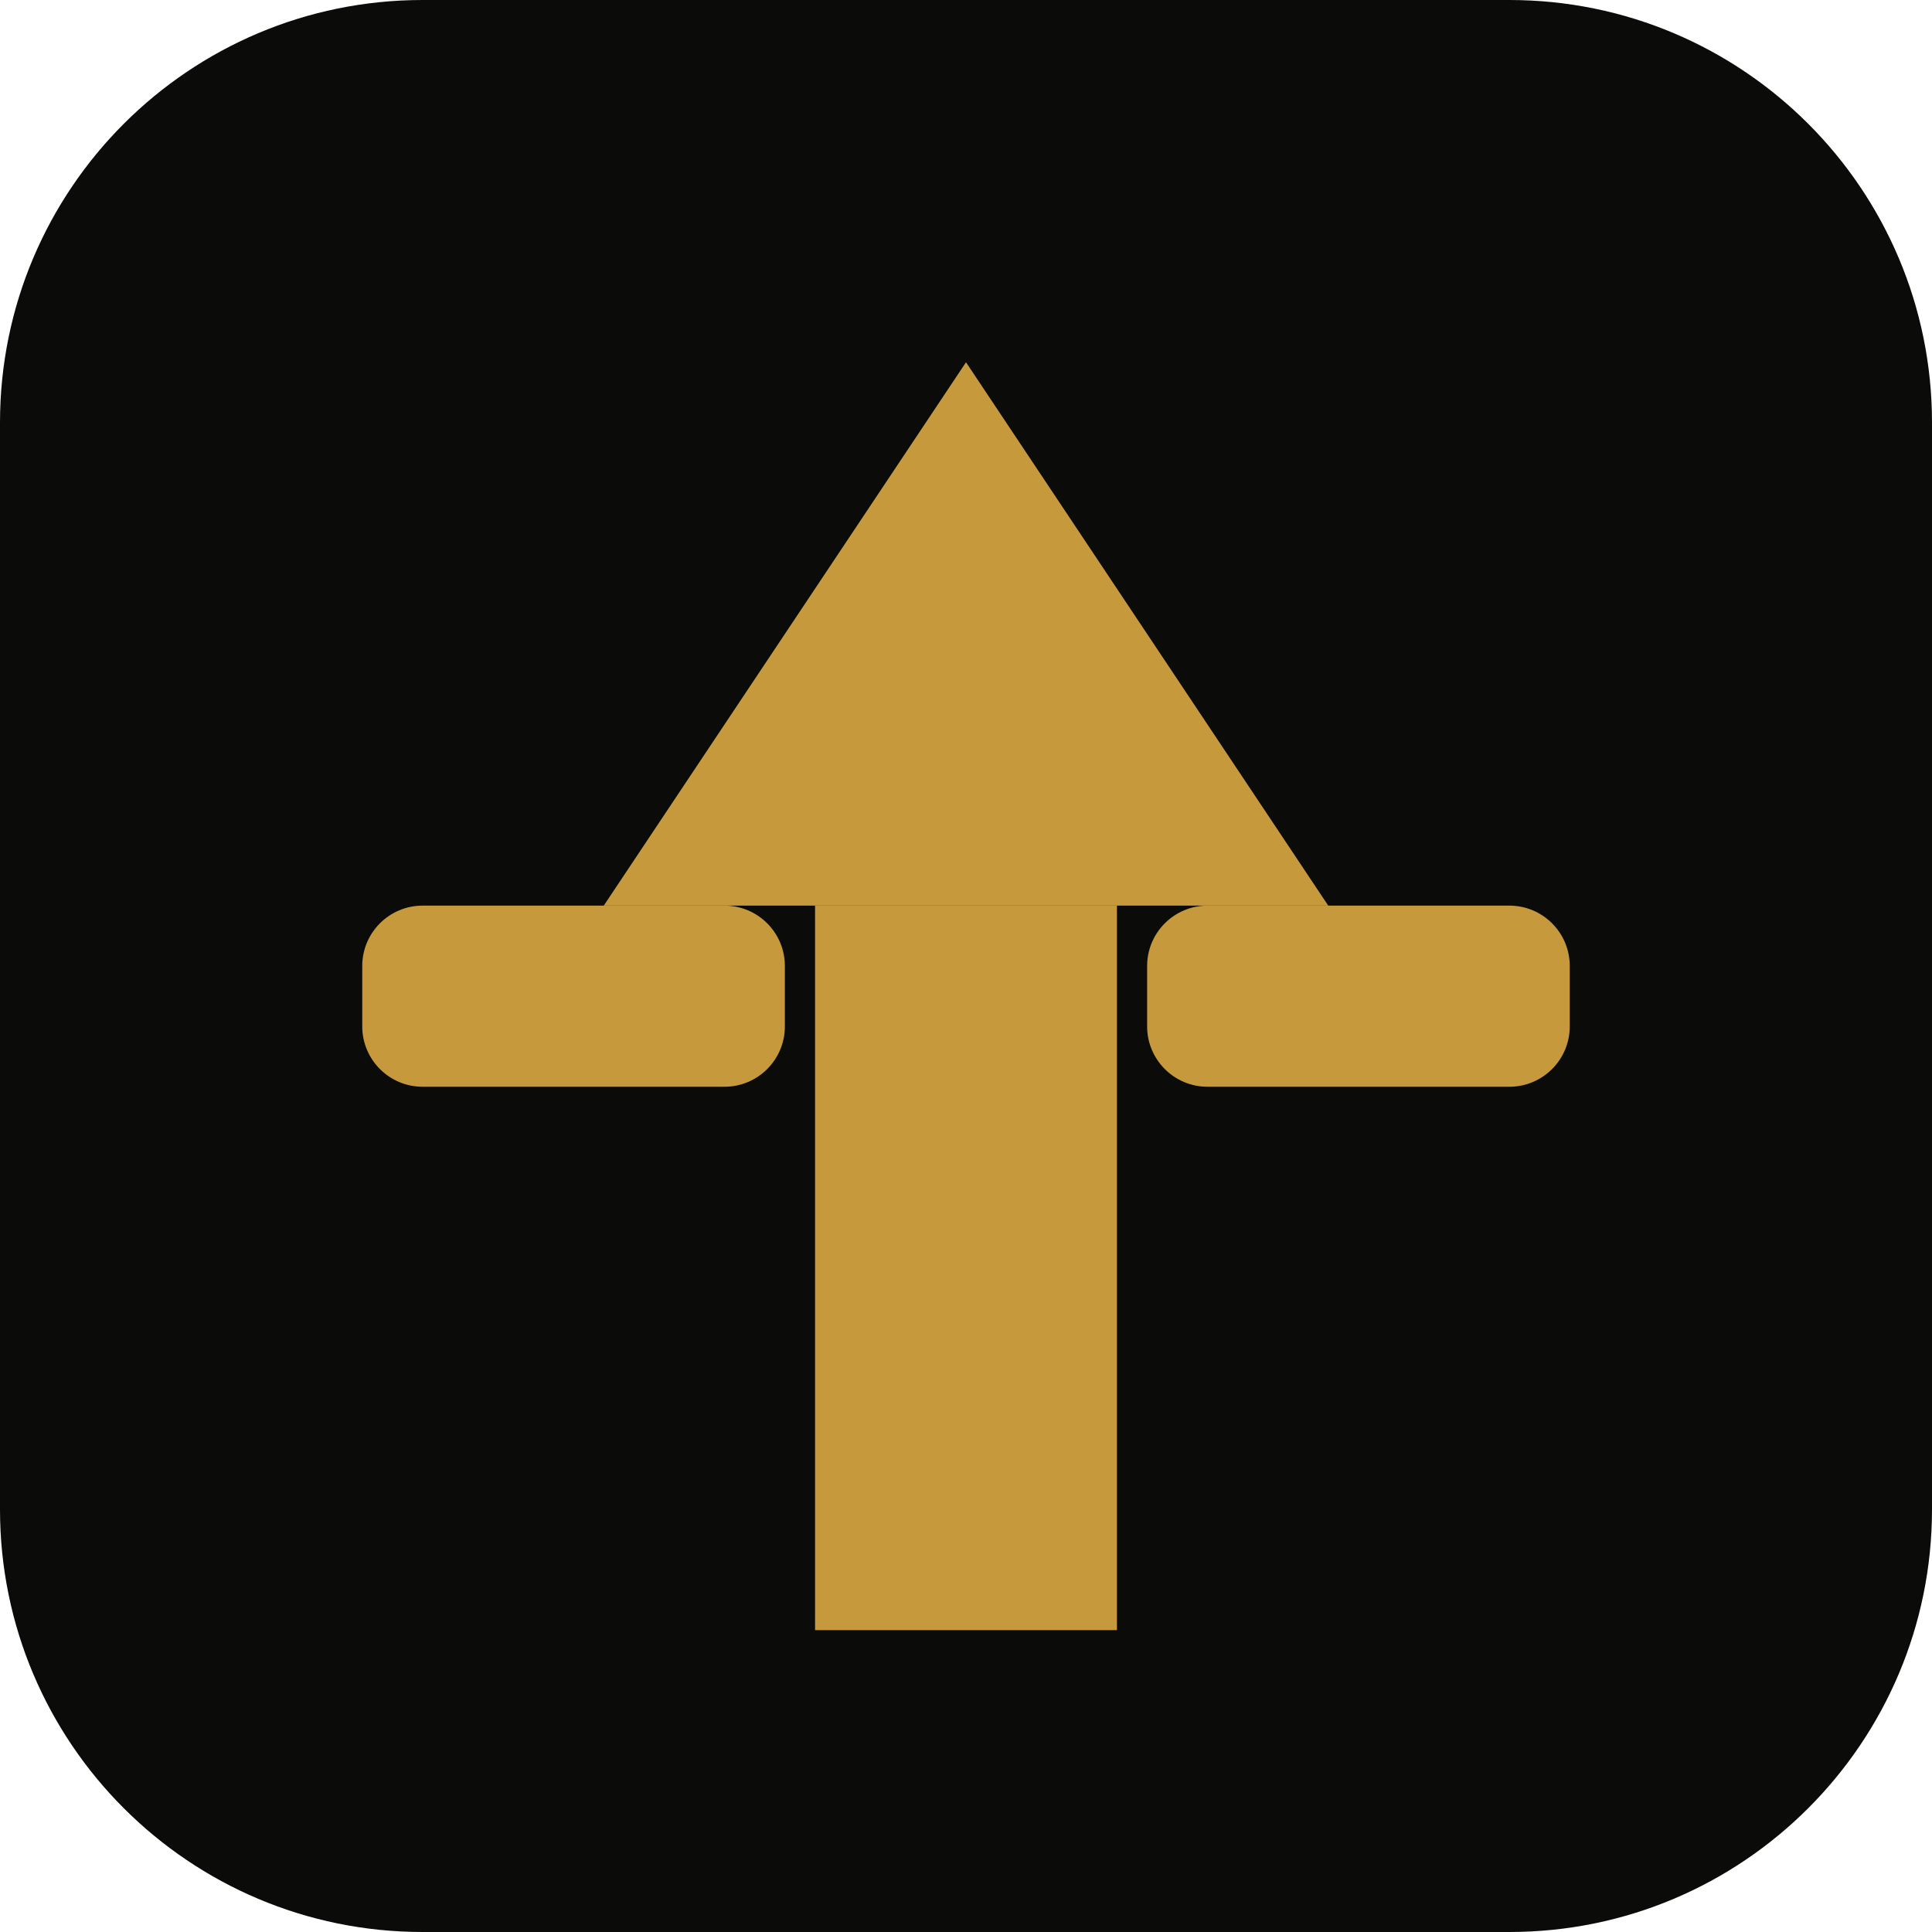
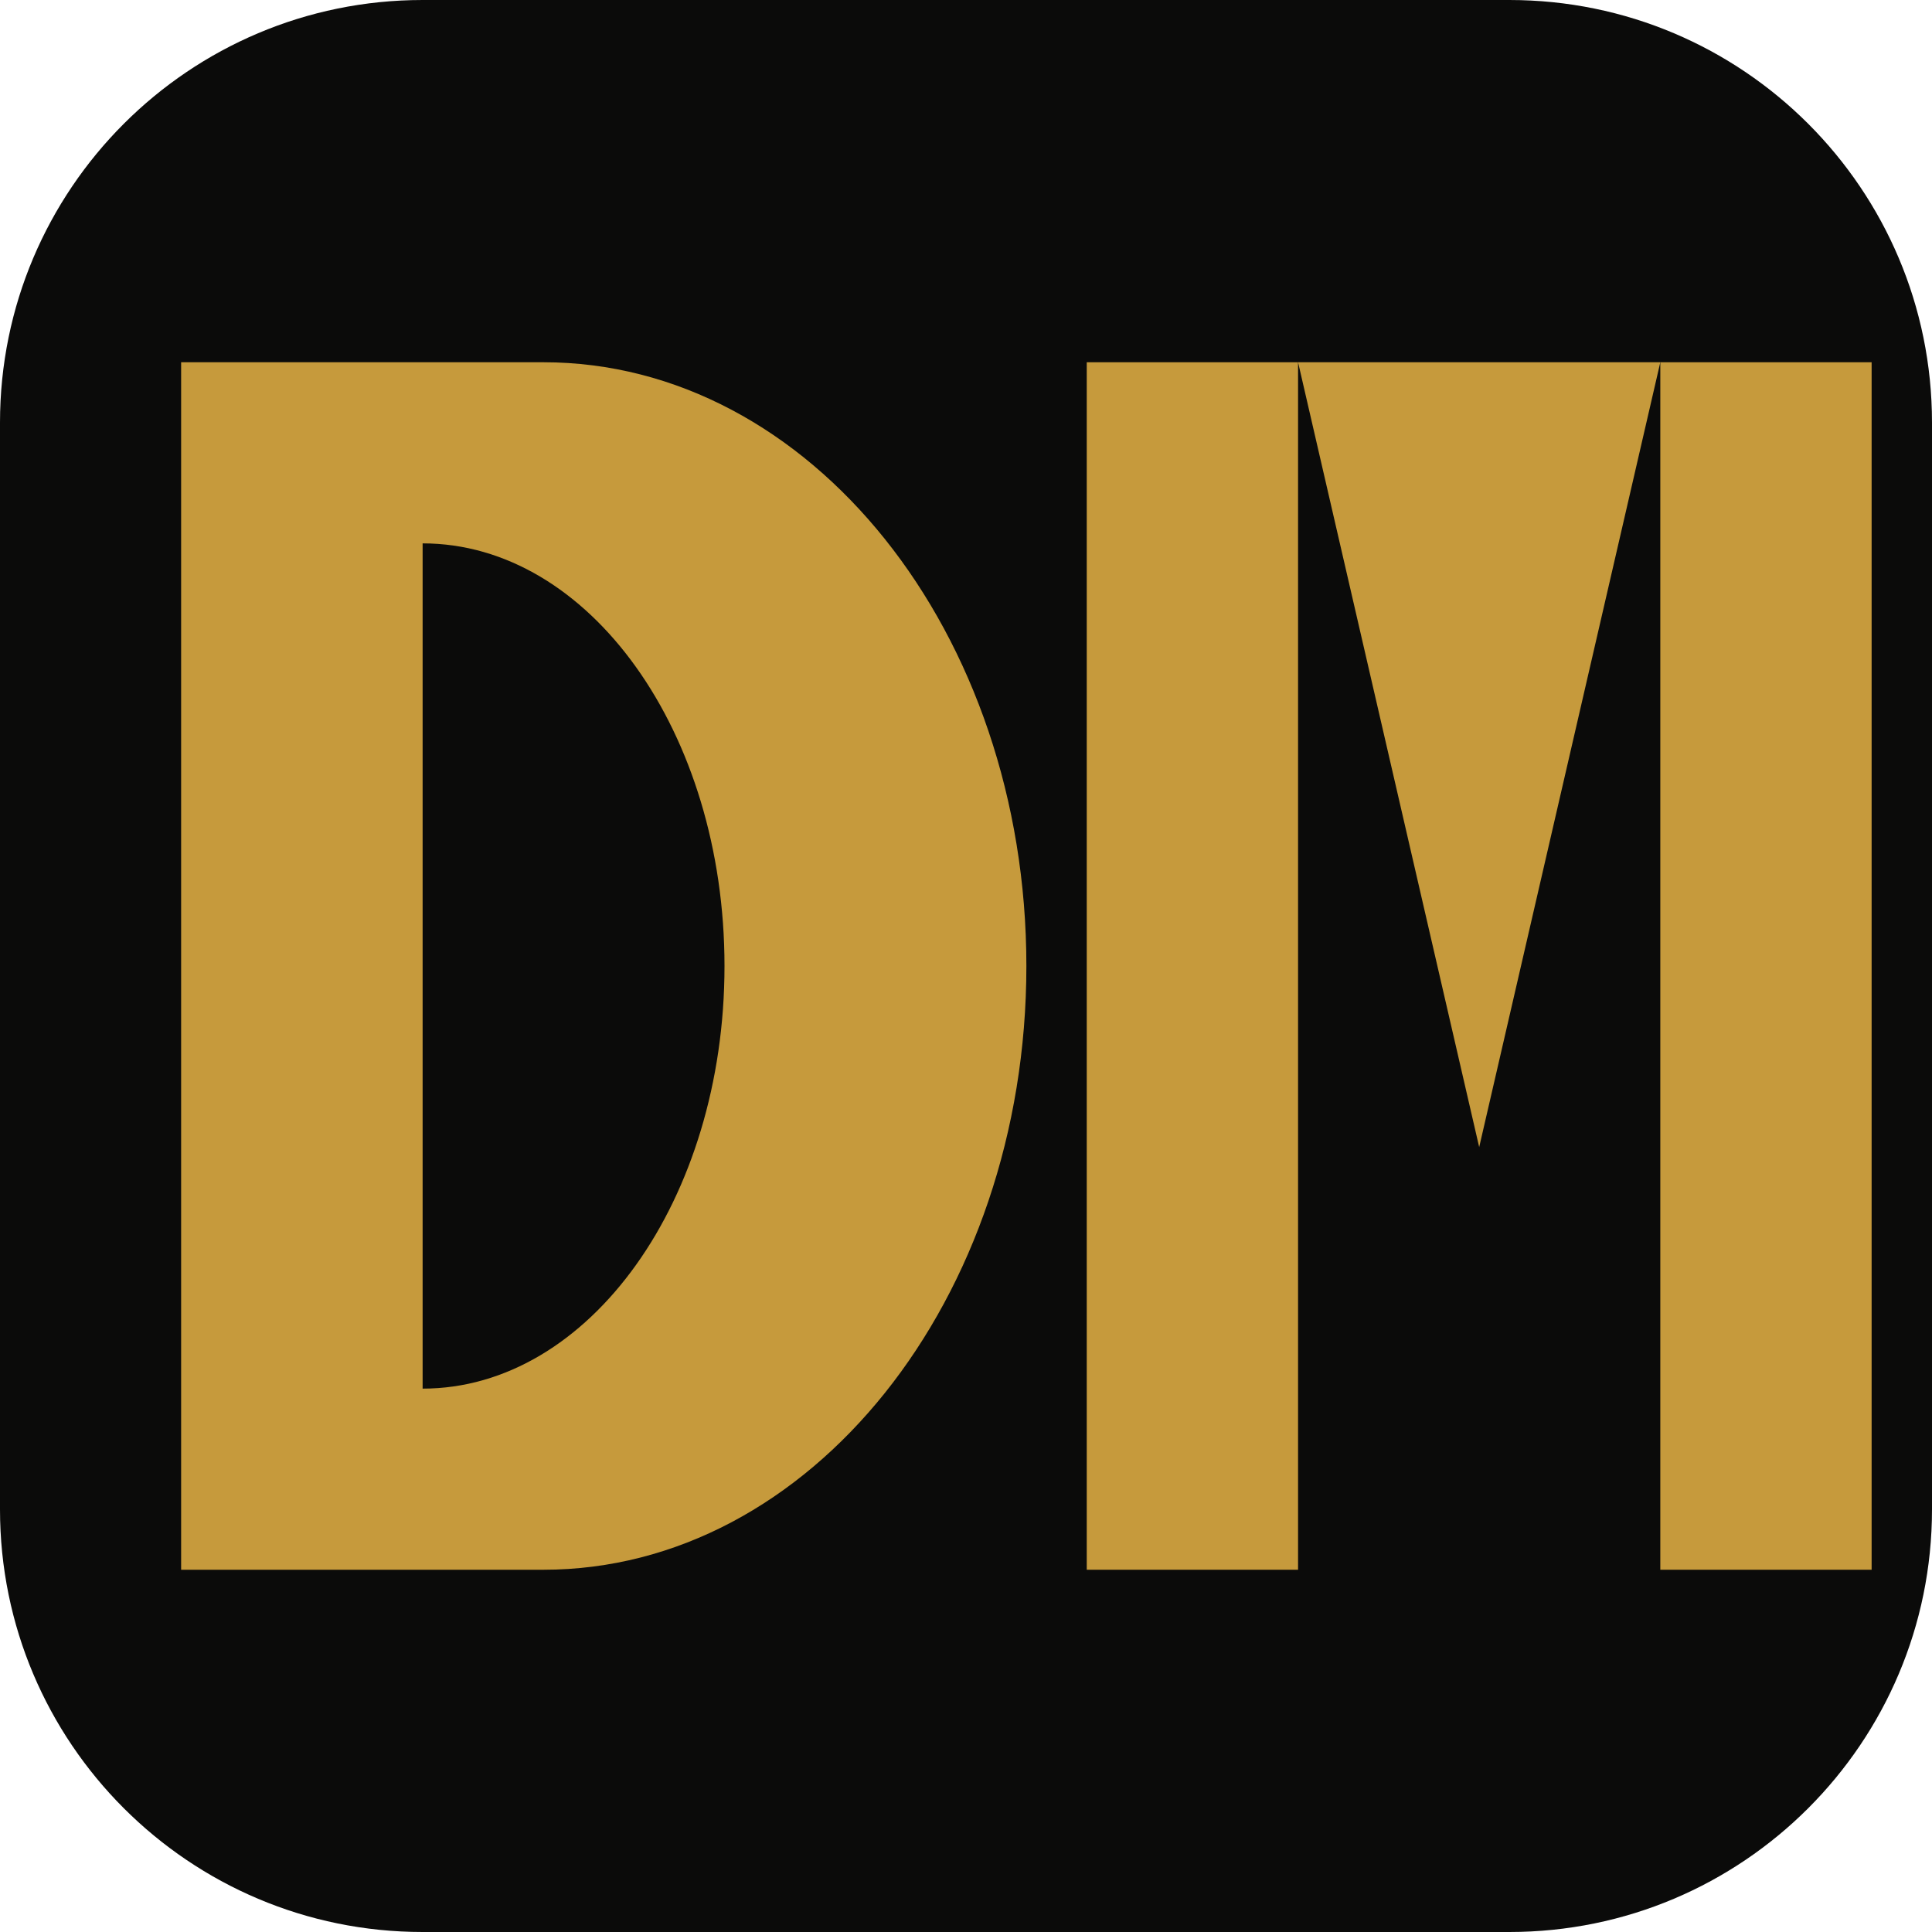
<svg xmlns="http://www.w3.org/2000/svg" viewBox="0 0 32 32">
  <rect width="32" height="32" rx="7" fill="#0b0b0a" />
-   <rect x="6" y="15" width="7" height="3" rx="1" fill="#c69a3c" />
-   <rect x="19" y="15" width="7" height="3" rx="1" fill="#c69a3c" />
-   <rect x="13.5" y="15" width="5" height="12" fill="#c69a3c" />
-   <polygon points="16,6 10,15 22,15" fill="#c69a3c" />
+   <path d="M3,6 L9,6 A8,10 0 0 1 9,26 L3,26 Z M7,9 A5,7 0 0 1 7,23 Z" fill="#c69a3c" fill-rule="evenodd" />
+   <rect x="18" y="6" width="3.5" height="20" fill="#c69a3c" />
+   <rect x="27.5" y="6" width="3.5" height="20" fill="#c69a3c" />
+   <polygon points="21.5,6 27.5,6 24.5,19" fill="#c69a3c" />
</svg>
